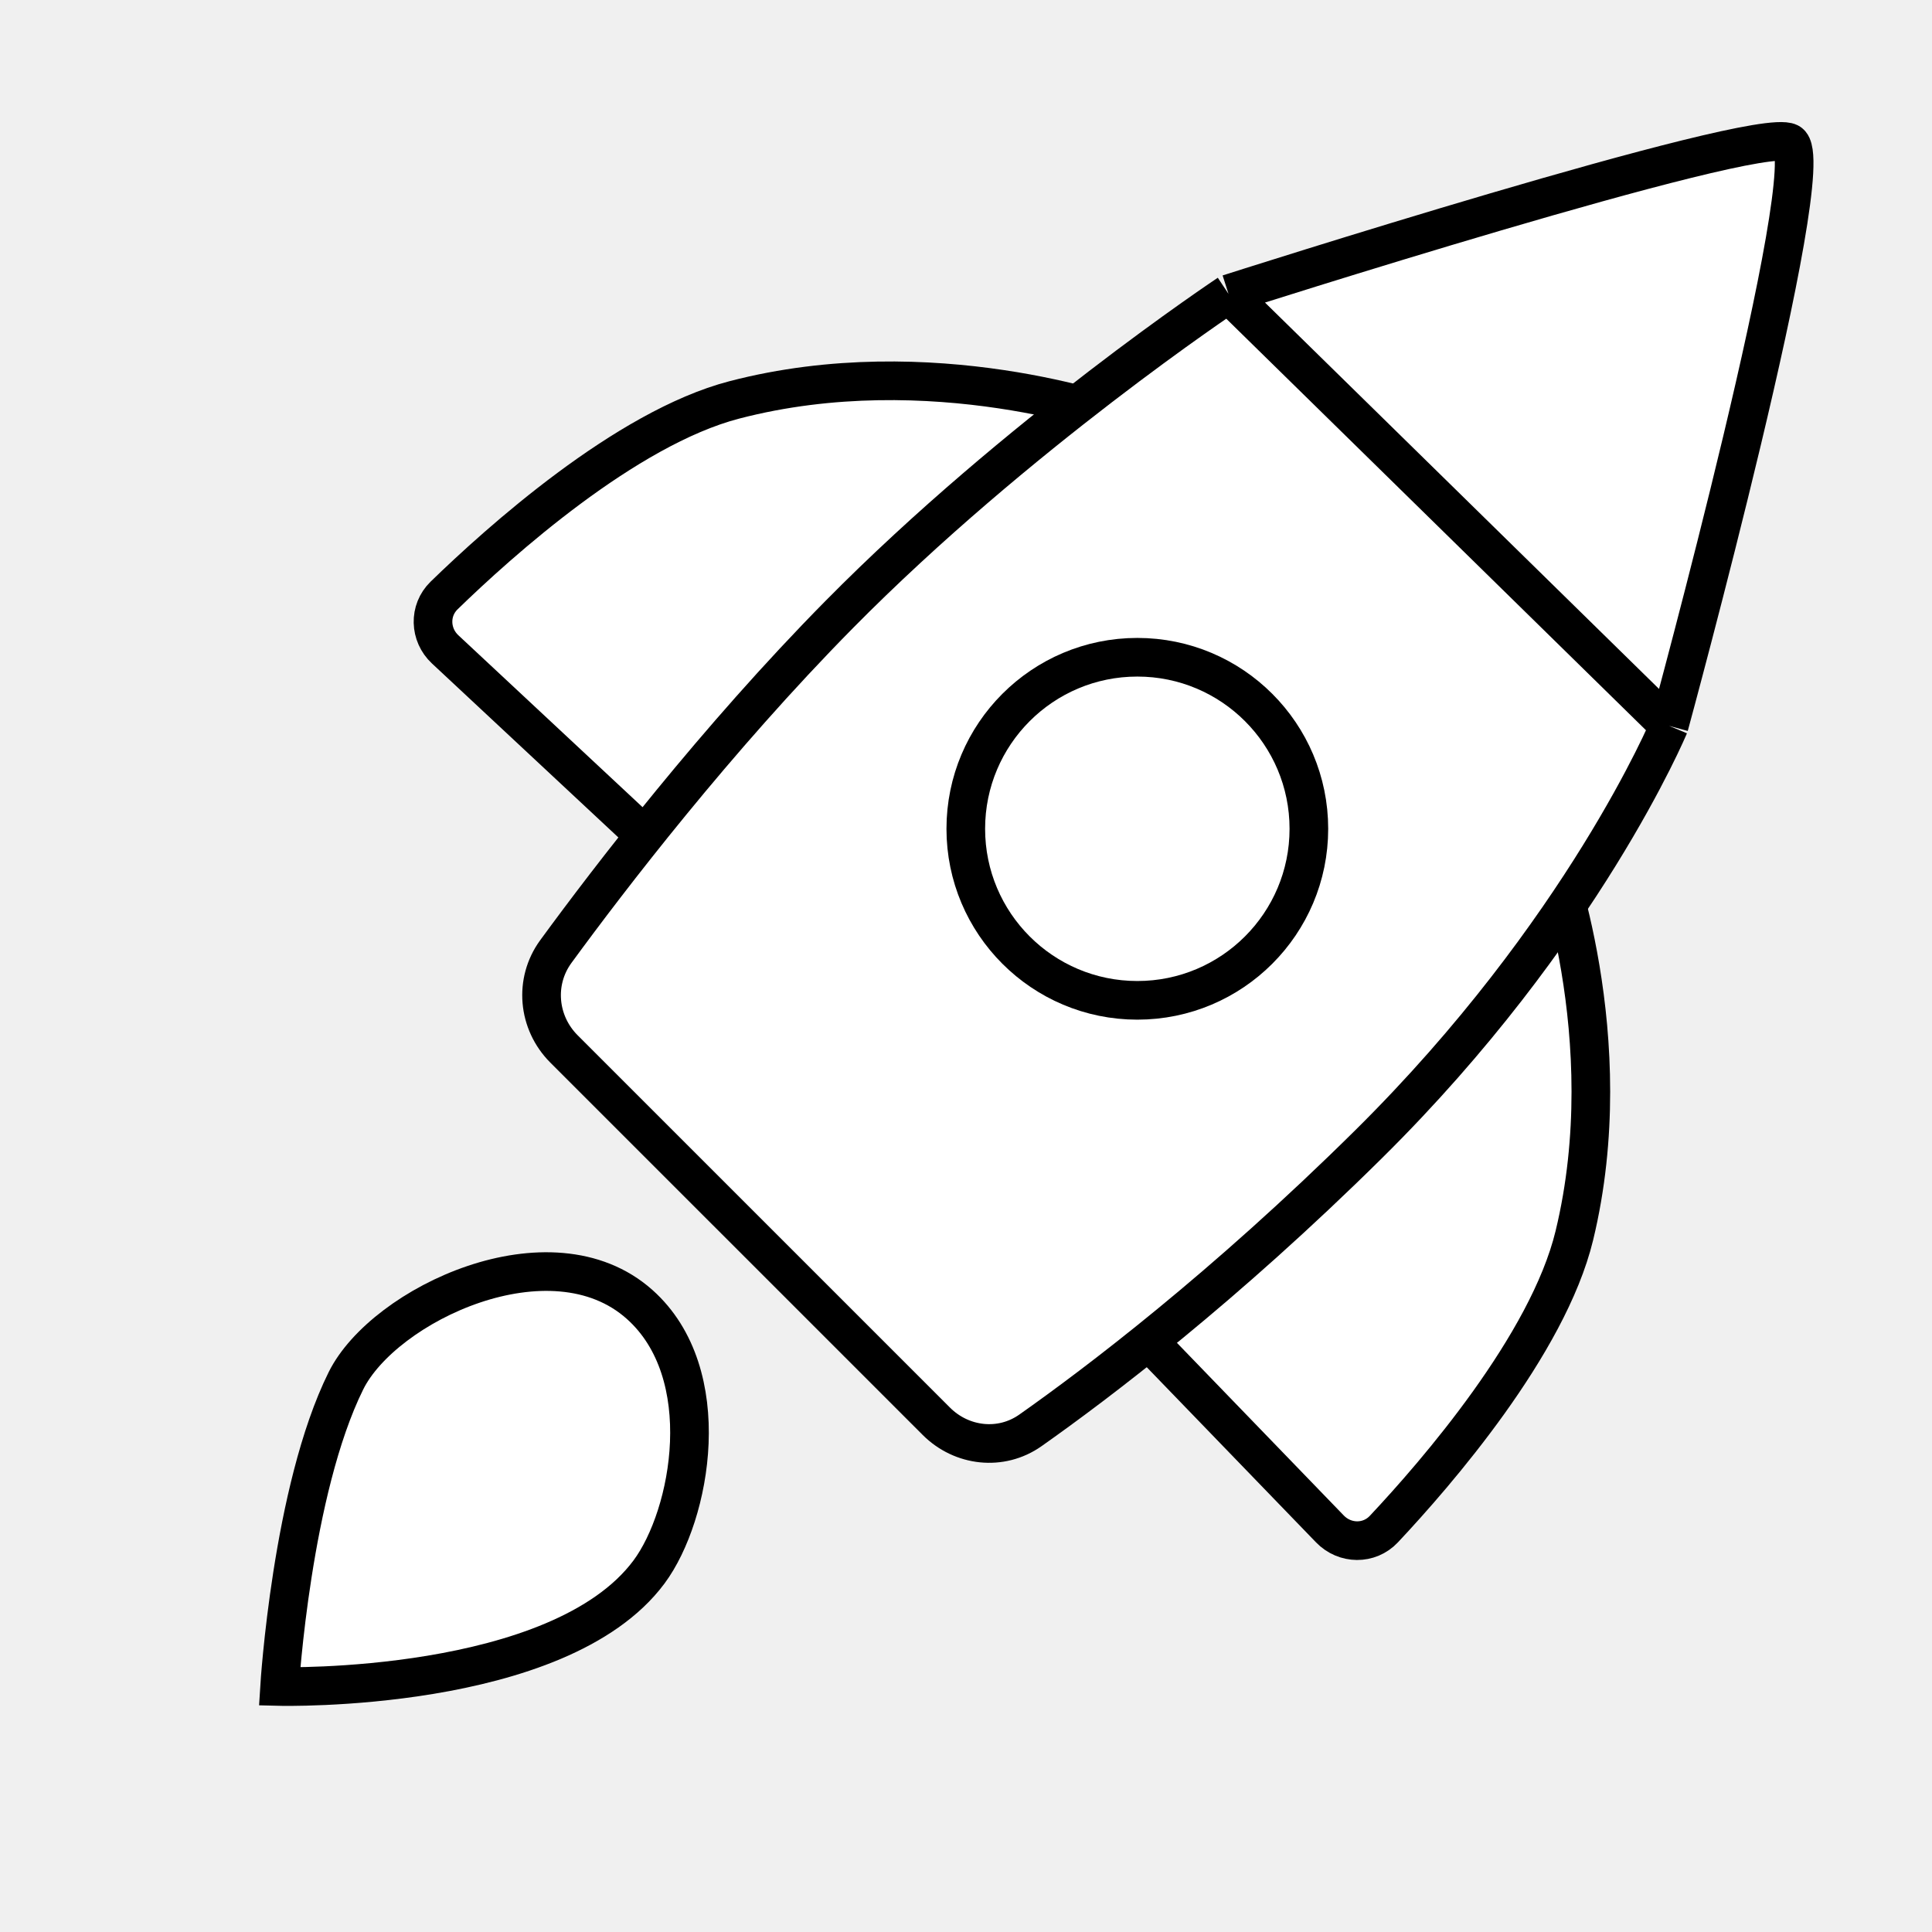
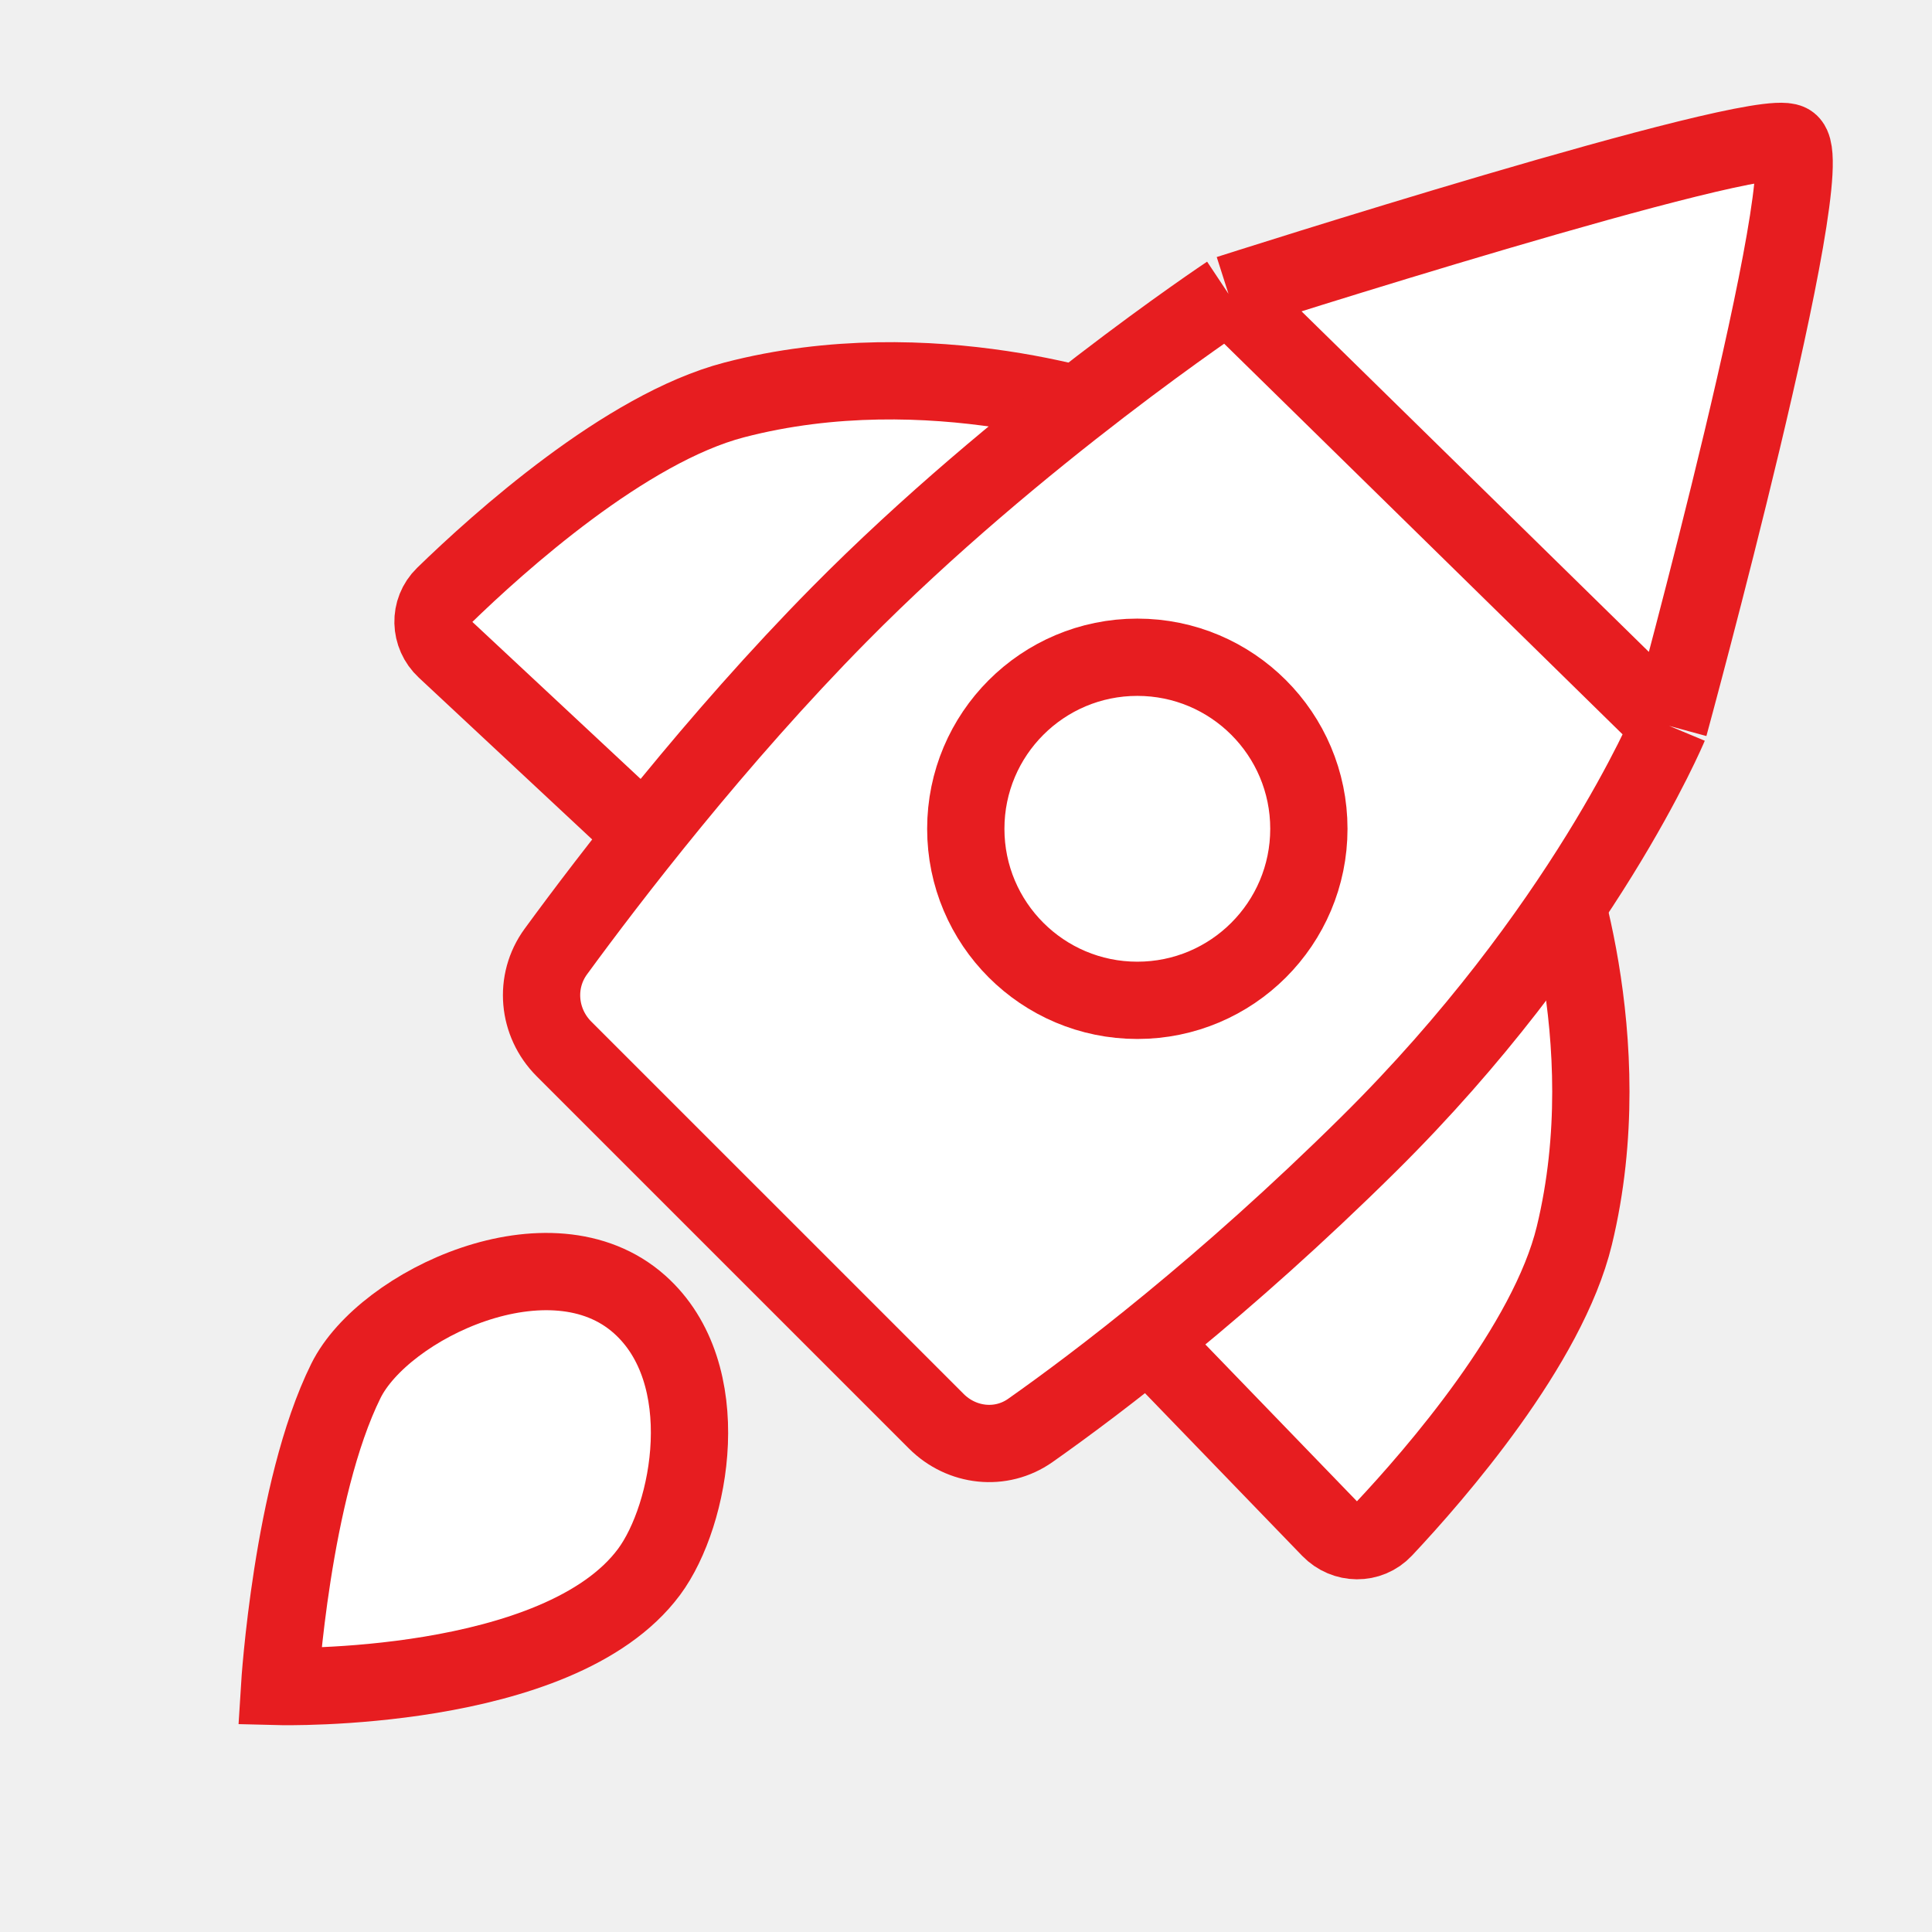
- <svg xmlns="http://www.w3.org/2000/svg" width="100" height="100" viewBox="0 0 100 100" fill="none" style="width: 200px; height: 200px;">
+ <svg xmlns="http://www.w3.org/2000/svg" width="100" height="100" viewBox="0 0 100 100" fill="none">
  <style>
-      .line-rocket1 {animation:line-rocket1-flame 200ms infinite linear; transform-origin: 34px 70px;}
-      @keyframes line-rocket1-flame {
-          0%{transform:scale(1);}
-          50%{transform:scale(1.5);}
-      }
-      @media (prefers-reduced-motion: reduce) {
-          .line-rocket1 {
-              animation: none;
-          }
-      }
-     </style>
-   <path class="stroke1 fill1" d="M23.042 33.612L34.894 44.674L57.98 21.588C57.98 21.588 48.213 18.037 38.002 20.701C32.377 22.168 25.811 28.076 22.985 30.824C22.192 31.596 22.233 32.857 23.042 33.612Z" fill="#fff" stroke="rgba(0,0,0,1)" stroke-width="2px" style="animation-duration: 0.2s;" />
-   <path class="stroke1 fill1" d="M68.838 79.139L57.572 67.482L80.251 43.997C80.251 43.997 83.972 53.7 81.487 63.956C80.118 69.606 74.326 76.274 71.627 79.147C70.869 79.954 69.608 79.935 68.838 79.139Z" fill="#fff" stroke="rgba(0,0,0,1)" stroke-width="2px" style="animation-duration: 0.2s;" />
-   <path class="fill1" d="M48.464 73.564L29.192 54.293C27.832 52.933 27.635 50.804 28.77 49.252C31.547 45.454 37.055 38.27 43.441 31.803C52.652 22.476 63.587 15.209 63.587 15.209C63.587 15.209 90.832 6.494 92.608 7.382C94.384 8.27 86.393 37.571 86.393 37.571C86.393 37.571 81.953 48.225 70.851 59.212C63.356 66.63 56.799 71.595 53.33 74.039C51.811 75.108 49.777 74.878 48.464 73.564Z" fill="#fff" stroke-width="2px" style="animation-duration: 0.2s;" />
-   <path class="stroke1" d="M63.587 15.209C63.587 15.209 52.652 22.476 43.441 31.803C37.055 38.27 31.547 45.454 28.77 49.252C27.635 50.804 27.832 52.933 29.192 54.293L48.464 73.564C49.777 74.878 51.811 75.108 53.33 74.039C56.799 71.595 63.356 66.63 70.851 59.212C81.953 48.225 86.393 37.571 86.393 37.571M63.587 15.209C63.587 15.209 90.832 6.494 92.608 7.382C94.384 8.27 86.393 37.571 86.393 37.571M63.587 15.209L86.393 37.571" stroke="rgba(0,0,0,1)" stroke-width="2px" style="animation-duration: 0.2s;" />
-   <circle class="stroke1 fill1" cx="58.868" cy="42.898" r="8.879" fill="#fff" stroke="rgba(0,0,0,1)" stroke-width="2px" style="animation-duration: 0.2s;" />
-   <path class="line-rocket1 stroke2 fill2" d="M33.596 81.36C35.782 78.414 37.125 71.099 33.105 67.516C28.512 63.421 19.866 67.516 17.905 71.471C15.1 77.128 14.472 87.293 14.472 87.293C14.472 87.293 28.923 87.655 33.596 81.36Z" fill="#fff" stroke="rgba(0,0,0,1)" stroke-width="2px" style="animation-duration: 0.2s;" />
+     
+       .line-rocket1 {animation:line-rocket1-flame 200ms infinite linear; transform-origin: 34px 70px;}
+       @keyframes line-rocket1-flame {
+         0%{transform:scale(1);}
+         50%{transform:scale(1.5);}
+       }
+     
+   </style>
+   <path d="M23.042 33.612L34.894 44.674L57.98 21.588C57.98 21.588 48.213 18.037 38.002 20.701C32.377 22.168 25.811 28.076 22.985 30.824C22.192 31.596 22.233 32.857 23.042 33.612Z" fill="#FFF" stroke="rgba(231,29,32,1)" stroke-width="4.0px" />
+   <path d="M68.838 79.139L57.572 67.482L80.251 43.997C80.251 43.997 83.972 53.7 81.487 63.956C80.118 69.606 74.326 76.274 71.627 79.147C70.869 79.954 69.608 79.935 68.838 79.139Z" fill="#FFF" stroke="rgba(231,29,32,1)" stroke-width="4.0px" />
+   <path d="M48.464 73.564L29.192 54.293C27.832 52.933 27.635 50.804 28.77 49.252C31.547 45.454 37.055 38.27 43.441 31.803C52.652 22.476 63.587 15.209 63.587 15.209C63.587 15.209 90.832 6.494 92.608 7.382C94.384 8.27 86.393 37.571 86.393 37.571C86.393 37.571 81.953 48.225 70.851 59.212C63.356 66.63 56.799 71.595 53.33 74.039C51.811 75.108 49.777 74.878 48.464 73.564Z" fill="#FFF" stroke-width="4.0px" />
+   <path d="M63.587 15.209C63.587 15.209 52.652 22.476 43.441 31.803C37.055 38.27 31.547 45.454 28.77 49.252C27.635 50.804 27.832 52.933 29.192 54.293L48.464 73.564C49.777 74.878 51.811 75.108 53.33 74.039C56.799 71.595 63.356 66.63 70.851 59.212C81.953 48.225 86.393 37.571 86.393 37.571M63.587 15.209C63.587 15.209 90.832 6.494 92.608 7.382C94.384 8.27 86.393 37.571 86.393 37.571M63.587 15.209L86.393 37.571" stroke="rgba(231,29,32,1)" stroke-width="4.0px" />
+   <circle cx="58.868" cy="42.898" r="8.879" fill="#FFF" stroke="rgba(231,29,32,1)" stroke-width="4.0px" />
+   <path class="line-rocket1" d="M33.596 81.36C35.782 78.414 37.125 71.099 33.105 67.516C28.512 63.421 19.866 67.516 17.905 71.471C15.1 77.128 14.472 87.293 14.472 87.293C14.472 87.293 28.923 87.655 33.596 81.36Z" fill="#FFF" stroke="rgba(231,29,32,1)" stroke-width="4.0px" style="animation-duration: 0.2s;" />
</svg>
